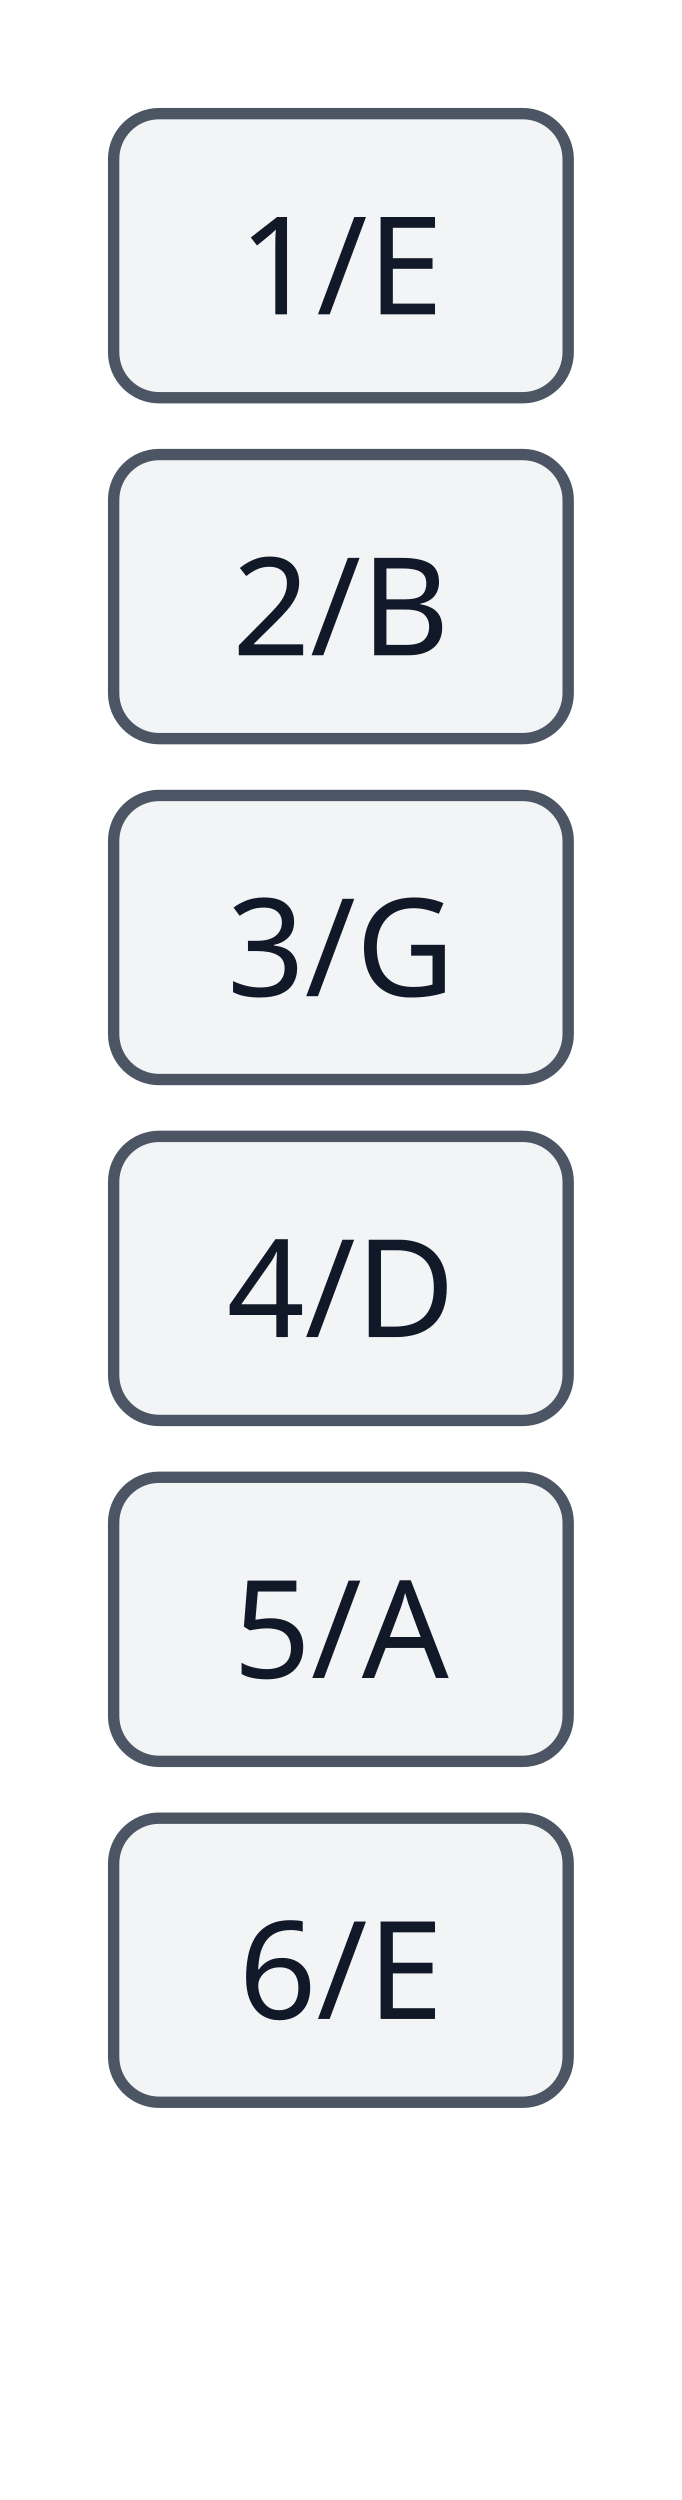
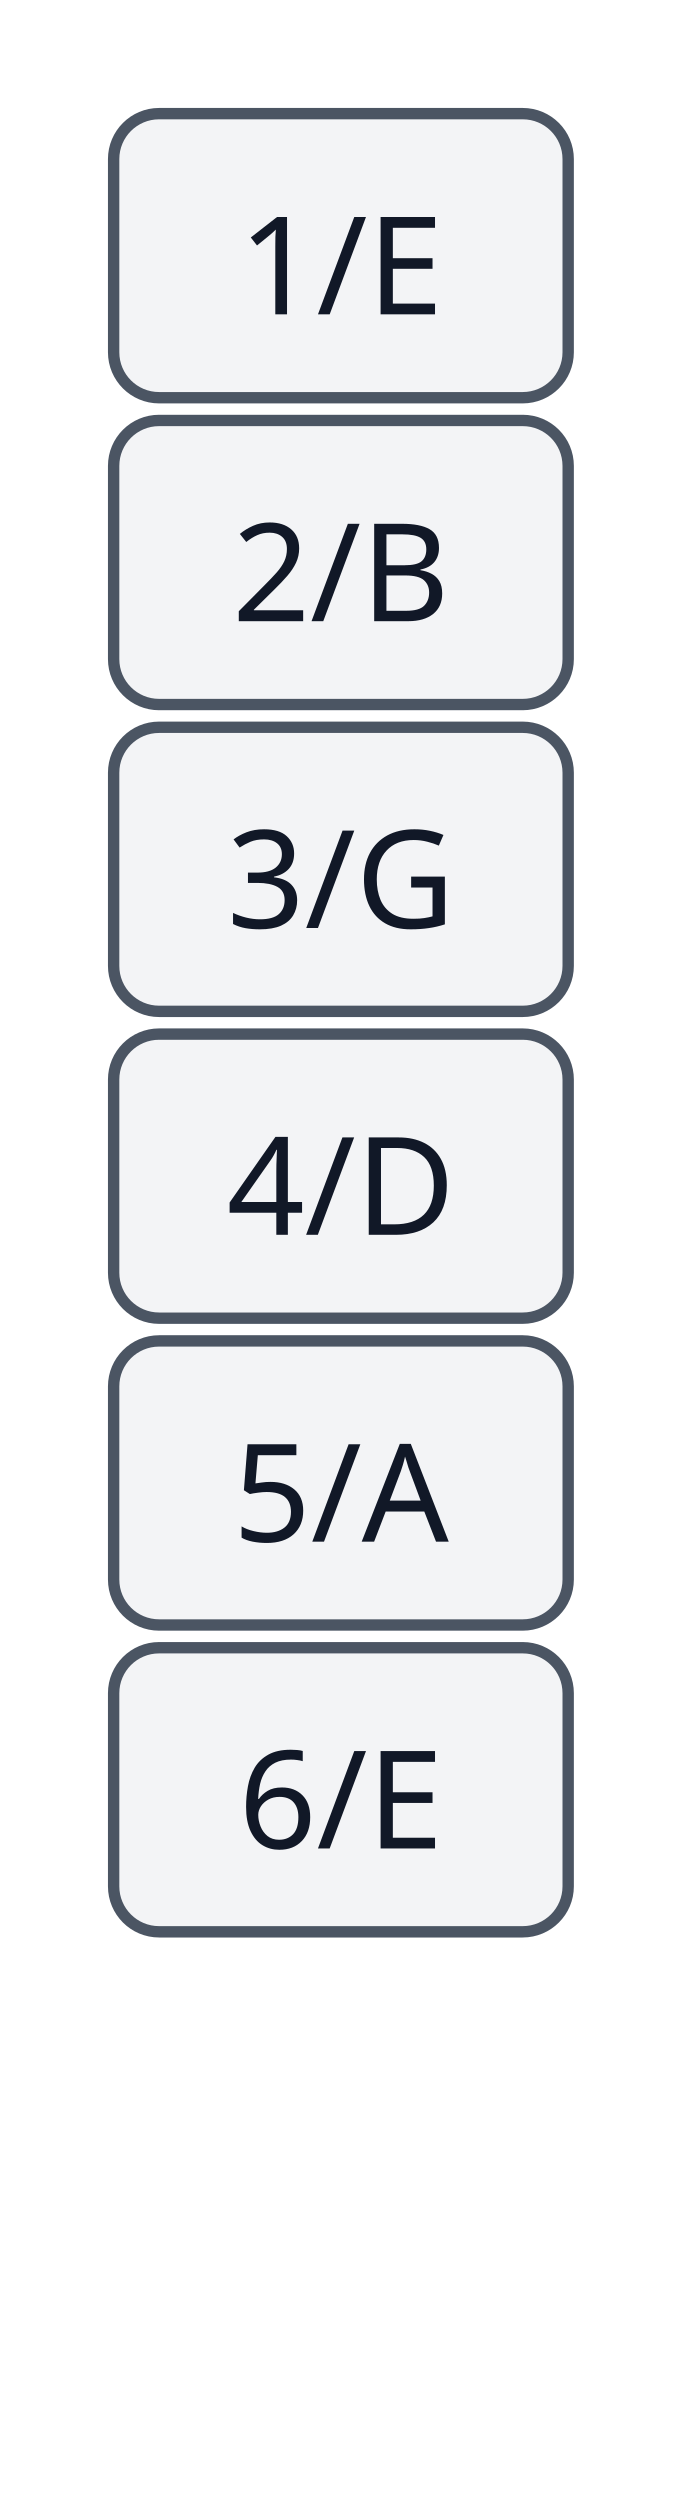
<svg xmlns="http://www.w3.org/2000/svg" width="120" height="440" viewBox="0 0 120 440">
  <style>
    .box { fill:#f3f4f6; stroke:#4b5563; stroke-width:2; rx:8; }
    .label { font-family: system-ui, sans-serif; font-size:24px; fill:#111827; text-anchor:middle; dominant-baseline:middle; }
  </style>
  <rect class="box" x="20" y="20" width="80" height="50" />
  <text class="label" x="60" y="47">1/E</text>
-   <rect class="box" x="20" y="80" width="80" height="50" />
-   <text class="label" x="60" y="107">2/B</text>
-   <rect class="box" x="20" y="140" width="80" height="50" />
-   <text class="label" x="60" y="167">3/G</text>
-   <rect class="box" x="20" y="200" width="80" height="50" />
-   <text class="label" x="60" y="227">4/D</text>
-   <rect class="box" x="20" y="260" width="80" height="50" />
-   <text class="label" x="60" y="287">5/A</text>
-   <rect class="box" x="20" y="320" width="80" height="50" />
-   <text class="label" x="60" y="347">6/E</text>
+   <rect class="box" x="20" y="74" width="80" height="50" />
+   <text class="label" x="60" y="101">2/B</text>
+   <rect class="box" x="20" y="128" width="80" height="50" />
+   <text class="label" x="60" y="155">3/G</text>
+   <rect class="box" x="20" y="182" width="80" height="50" />
+   <text class="label" x="60" y="209">4/D</text>
+   <rect class="box" x="20" y="236" width="80" height="50" />
+   <text class="label" x="60" y="263">5/A</text>
+   <rect class="box" x="20" y="290" width="80" height="50" />
+   <text class="label" x="60" y="317">6/E</text>
</svg>
